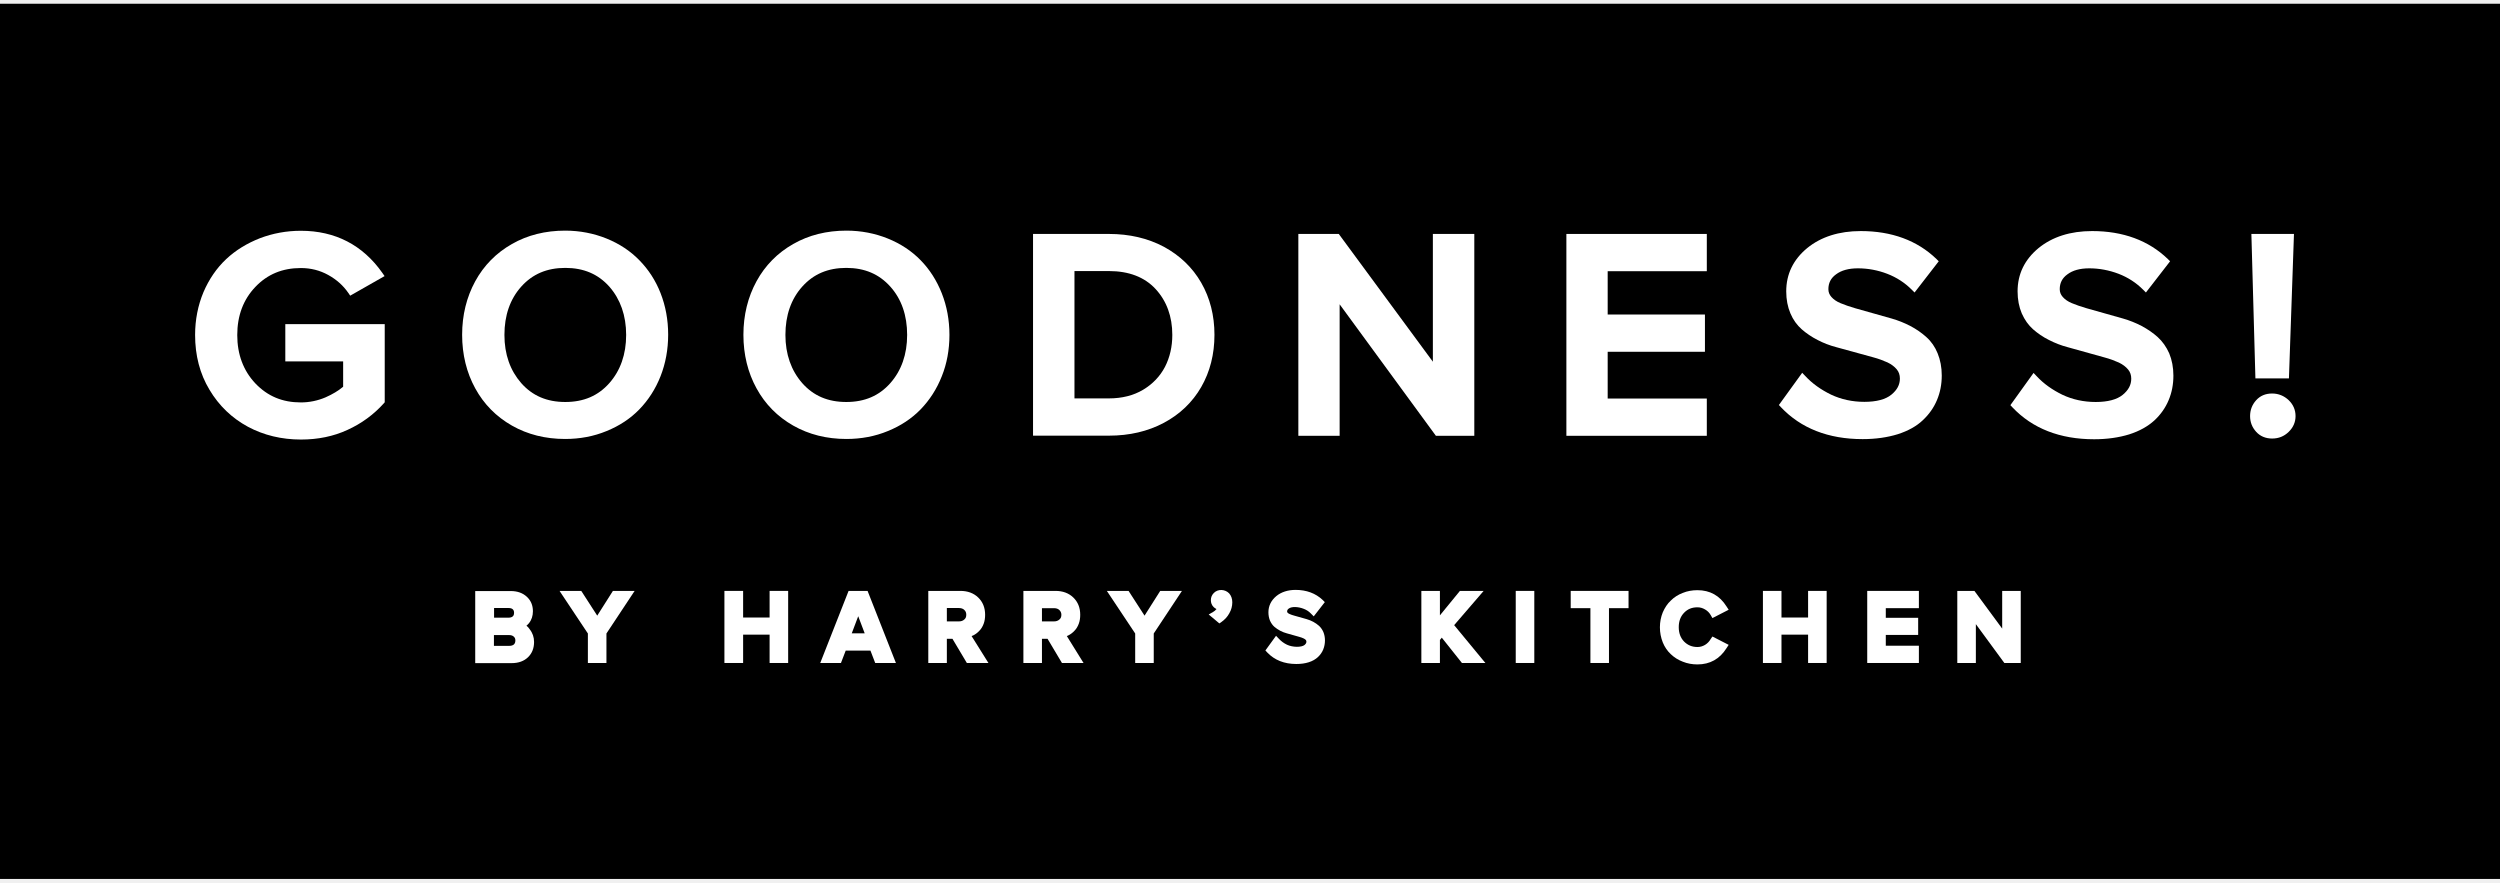
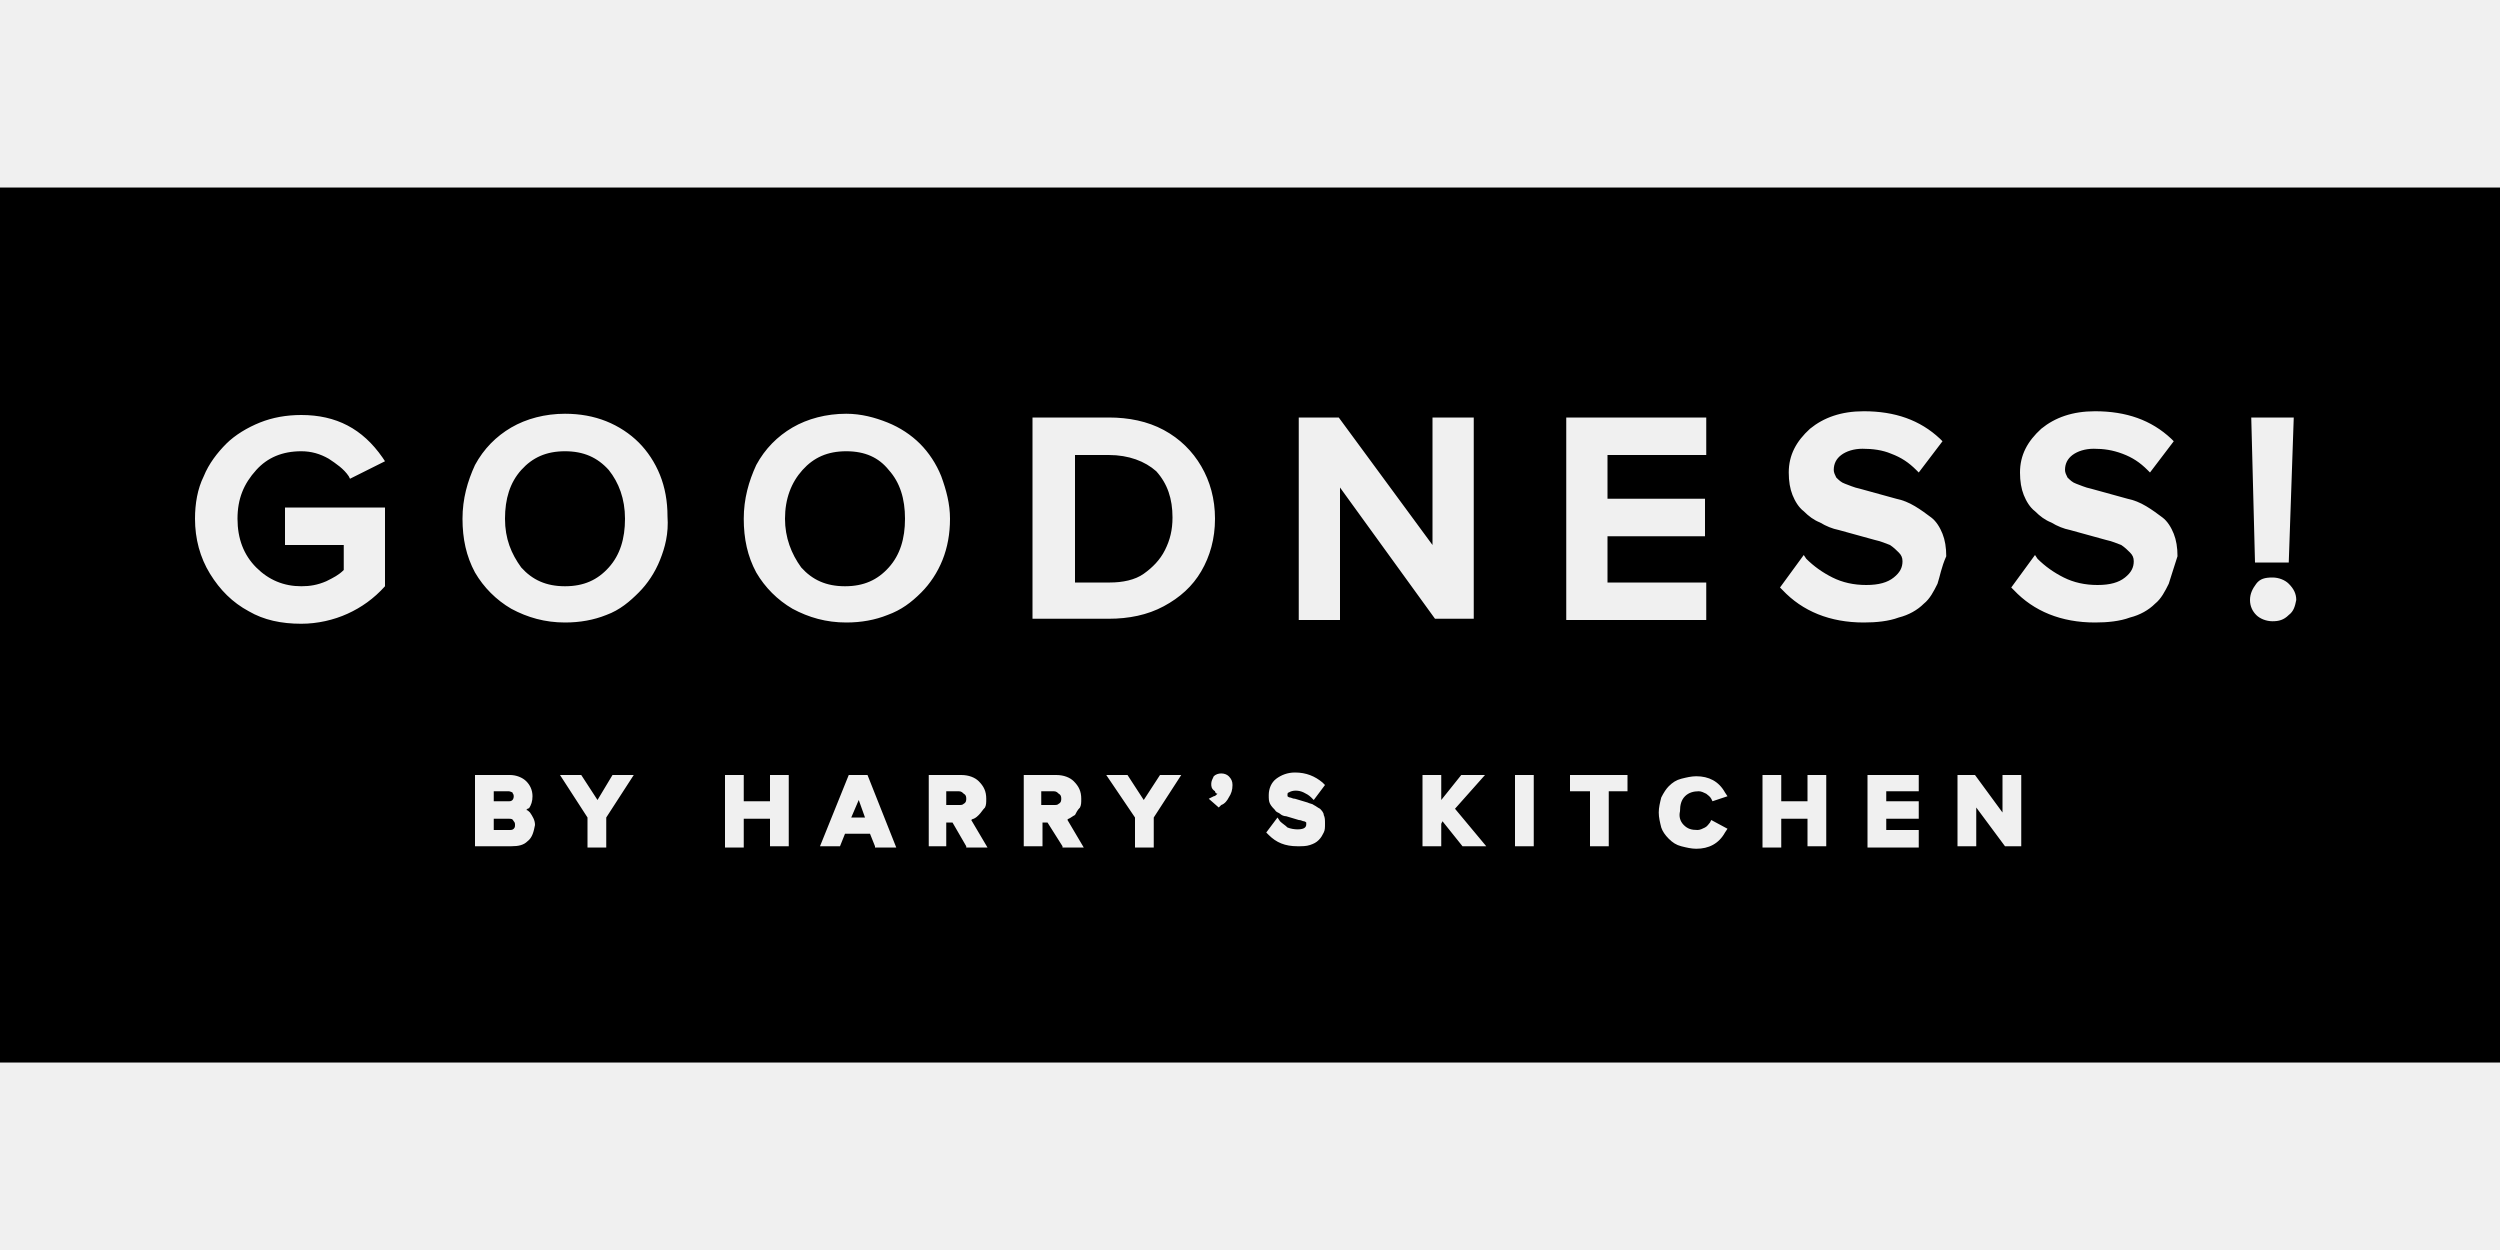
- <svg x="0px" y="0px" viewBox="0 0 173.76 61.35" enable-background="new 0 0 173.76 61.35" xml:space="preserve" class="portfolio-client">
-   <rect x="0" y="0.26" width="173.91" height="60.83" />
-   <g>
-     <path fill="#FFFFFF" d="M19.82,25.12h4.03v1.76c-0.32,0.27-0.73,0.52-1.23,0.74c-0.54,0.23-1.12,0.35-1.71,0.35   c-1.28,0-2.31-0.43-3.16-1.32c-0.83-0.88-1.26-2.01-1.26-3.36s0.42-2.47,1.26-3.35c0.84-0.88,1.88-1.31,3.16-1.31   c0.69,0,1.32,0.16,1.9,0.48c0.58,0.32,1.05,0.74,1.4,1.25l0.13,0.19l2.39-1.36l-0.16-0.23c-1.36-1.93-3.27-2.92-5.66-2.92   c-1,0-1.96,0.18-2.85,0.52c-0.89,0.35-1.68,0.83-2.34,1.45c-0.66,0.62-1.19,1.39-1.58,2.3c-0.38,0.91-0.58,1.91-0.58,2.97   c0,1.42,0.33,2.7,1,3.81c0.66,1.11,1.56,1.97,2.67,2.57c1.1,0.59,2.34,0.89,3.69,0.89c1.17,0,2.26-0.22,3.23-0.67   c0.97-0.44,1.82-1.06,2.53-1.85l0.06-0.07v-5.43h-6.91V25.12z" />
-     <path fill="#FFFFFF" d="M44.44,18.09c-0.62-0.64-1.39-1.15-2.28-1.51c-0.89-0.36-1.86-0.55-2.88-0.55c-1.37,0-2.62,0.31-3.7,0.93   c-1.09,0.62-1.95,1.49-2.55,2.59c-0.6,1.1-0.91,2.35-0.91,3.72s0.31,2.63,0.91,3.72c0.6,1.1,1.46,1.97,2.55,2.59   c1.09,0.62,2.33,0.93,3.7,0.93c1.02,0,1.99-0.18,2.88-0.55c0.89-0.36,1.66-0.87,2.28-1.51c0.62-0.64,1.12-1.41,1.47-2.3   c0.35-0.89,0.53-1.86,0.53-2.89s-0.18-2-0.53-2.89C45.57,19.5,45.07,18.73,44.44,18.09z M43.52,23.28c0,1.35-0.4,2.48-1.17,3.35   c-0.78,0.88-1.78,1.31-3.06,1.31c-1.28,0-2.28-0.43-3.06-1.31c-0.77-0.88-1.17-2-1.17-3.35c0-1.36,0.39-2.49,1.17-3.36   c0.78-0.87,1.78-1.3,3.06-1.3c1.28,0,2.28,0.43,3.06,1.3C43.12,20.8,43.52,21.93,43.52,23.28z" />
-     <path fill="#FFFFFF" d="M65.99,23.28c0-1.03-0.18-2-0.53-2.89c-0.35-0.89-0.85-1.67-1.47-2.3c-0.62-0.64-1.39-1.15-2.28-1.51   c-0.89-0.36-1.86-0.55-2.88-0.55c-1.37,0-2.62,0.31-3.7,0.93c-1.09,0.62-1.95,1.49-2.55,2.59c-0.6,1.1-0.91,2.35-0.91,3.72   s0.31,2.63,0.91,3.72c0.6,1.1,1.46,1.97,2.55,2.59c1.09,0.62,2.33,0.93,3.7,0.93c1.02,0,1.99-0.18,2.88-0.55   c0.89-0.36,1.66-0.87,2.28-1.51c0.62-0.64,1.12-1.41,1.47-2.3C65.81,25.28,65.99,24.31,65.99,23.28z M58.82,18.62   c1.28,0,2.28,0.43,3.06,1.3c0.78,0.87,1.17,2,1.17,3.36c0,1.35-0.4,2.48-1.17,3.35c-0.78,0.88-1.78,1.31-3.06,1.31   c-1.28,0-2.28-0.43-3.06-1.31c-0.77-0.88-1.17-2.01-1.17-3.35c0-1.36,0.39-2.49,1.17-3.36C56.54,19.05,57.54,18.62,58.82,18.62z" />
-     <path fill="#FFFFFF" d="M83.49,19.65c-0.61-1.06-1.49-1.9-2.6-2.5c-1.11-0.59-2.39-0.89-3.81-0.89H71.8v14.02h5.28   c1.42,0,2.7-0.3,3.81-0.89c1.11-0.59,1.99-1.43,2.6-2.49c0.61-1.06,0.92-2.28,0.92-3.63C84.41,21.93,84.1,20.71,83.49,19.65z    M81.48,23.28c0,0.81-0.17,1.56-0.51,2.22c-0.34,0.65-0.85,1.19-1.52,1.59c-0.67,0.4-1.47,0.6-2.37,0.6h-2.4v-8.85h2.4   c1.38,0,2.47,0.42,3.23,1.24C81.09,20.92,81.48,22,81.48,23.28z" />
-     <polygon fill="#FFFFFF" points="102.47,30.29 102.47,16.26 99.59,16.26 99.59,25.14 93.05,16.26 90.24,16.26 90.24,30.29    93.11,30.29 93.11,21.15 99.8,30.29  " />
-     <polygon fill="#FFFFFF" points="118.63,27.7 111.74,27.7 111.74,24.45 118.5,24.45 118.5,21.86 111.74,21.86 111.74,18.85    118.63,18.85 118.63,16.26 108.87,16.26 108.87,30.29 118.63,30.29  " />
-     <path fill="#FFFFFF" d="M133.89,23.43c-0.32-0.29-0.69-0.55-1.11-0.77c-0.42-0.22-0.85-0.39-1.3-0.52l-2.55-0.72   c-0.38-0.11-0.72-0.23-1.01-0.35c-0.27-0.11-0.48-0.26-0.63-0.43c-0.14-0.16-0.21-0.33-0.21-0.54c0-0.43,0.17-0.77,0.53-1.03   c0.37-0.28,0.88-0.42,1.52-0.42c0.7,0,1.39,0.13,2.04,0.38c0.65,0.25,1.22,0.62,1.7,1.1l0.2,0.2l1.68-2.17l-0.16-0.16   c-1.34-1.29-3.11-1.94-5.26-1.94c-1.51,0-2.76,0.4-3.72,1.18c-0.97,0.8-1.46,1.81-1.46,3.01c0,0.57,0.1,1.08,0.29,1.53   c0.19,0.45,0.46,0.82,0.79,1.11c0.32,0.28,0.69,0.53,1.1,0.74c0.4,0.21,0.84,0.38,1.3,0.5l2.55,0.7c0.38,0.1,0.72,0.23,1.01,0.36   c0.27,0.13,0.48,0.29,0.64,0.48c0.15,0.18,0.22,0.39,0.22,0.64c0,0.43-0.19,0.79-0.59,1.12c-0.4,0.33-1.04,0.5-1.88,0.5   c-0.83,0-1.61-0.17-2.31-0.5c-0.7-0.34-1.31-0.77-1.8-1.3l-0.21-0.22l-1.62,2.24l0.14,0.15c1.39,1.47,3.3,2.22,5.68,2.22   c0.91,0,1.73-0.12,2.44-0.34c0.72-0.23,1.31-0.56,1.74-0.97c0.44-0.41,0.77-0.88,0.99-1.41c0.22-0.52,0.33-1.09,0.33-1.7   c0-0.57-0.1-1.09-0.29-1.55C134.49,24.11,134.23,23.73,133.89,23.43z" />
-     <path fill="#FFFFFF" d="M149.97,23.43c-0.32-0.29-0.7-0.55-1.11-0.77c-0.42-0.22-0.85-0.39-1.3-0.52l-2.55-0.72   c-0.38-0.11-0.72-0.23-1.01-0.35c-0.27-0.11-0.48-0.26-0.63-0.43c-0.14-0.16-0.21-0.33-0.21-0.54c0-0.43,0.17-0.77,0.53-1.03   c0.37-0.28,0.88-0.42,1.52-0.42c0.7,0,1.38,0.13,2.04,0.38c0.65,0.25,1.22,0.62,1.7,1.1l0.2,0.2l1.68-2.17l-0.16-0.16   c-1.34-1.29-3.11-1.94-5.26-1.94c-1.51,0-2.76,0.4-3.72,1.18c-0.97,0.8-1.46,1.81-1.46,3.01c0,0.57,0.1,1.08,0.29,1.53   c0.2,0.45,0.46,0.82,0.79,1.11c0.32,0.28,0.68,0.53,1.1,0.74c0.41,0.21,0.84,0.38,1.3,0.5l2.55,0.71c0.38,0.1,0.72,0.23,1.01,0.36   c0.27,0.13,0.48,0.29,0.64,0.48c0.15,0.18,0.22,0.39,0.22,0.64c0,0.43-0.19,0.79-0.59,1.12c-0.4,0.33-1.04,0.5-1.88,0.5   c-0.83,0-1.61-0.17-2.31-0.5c-0.7-0.34-1.31-0.77-1.8-1.3l-0.21-0.22l-1.61,2.24l0.14,0.15c1.39,1.47,3.3,2.22,5.68,2.22   c0.91,0,1.73-0.12,2.44-0.34c0.72-0.23,1.3-0.56,1.75-0.97c0.44-0.41,0.77-0.88,0.99-1.41c0.22-0.52,0.33-1.09,0.33-1.7   c0-0.57-0.1-1.09-0.29-1.55C150.57,24.11,150.3,23.73,149.97,23.43z" />
-     <polygon fill="#FFFFFF" points="159.09,26.3 159.44,16.26 156.48,16.26 156.76,26.3  " />
-     <path fill="#FFFFFF" d="M159.07,27.81c-0.32-0.3-0.71-0.46-1.15-0.46c-0.46,0-0.83,0.16-1.11,0.47c-0.28,0.31-0.42,0.68-0.42,1.1   c0,0.42,0.14,0.78,0.42,1.09c0.28,0.31,0.66,0.47,1.11,0.47c0.45,0,0.83-0.15,1.15-0.46c0.32-0.31,0.48-0.68,0.48-1.1   C159.55,28.49,159.39,28.12,159.07,27.81z" />
-     <path fill="#FFFFFF" d="M36.59,43.49c0.06-0.05,0.12-0.11,0.17-0.17c0.19-0.23,0.28-0.52,0.28-0.84c0-0.4-0.14-0.74-0.42-1   c-0.28-0.26-0.65-0.4-1.12-0.4h-2.47v5.01h2.53c0.48,0,0.86-0.14,1.14-0.41c0.28-0.27,0.42-0.63,0.42-1.06   c0-0.33-0.1-0.63-0.31-0.89C36.75,43.63,36.67,43.55,36.59,43.49z M35.82,44.51c0,0.12-0.03,0.21-0.1,0.28   c-0.08,0.07-0.19,0.1-0.34,0.1h-1.05v-0.75h1.05c0.15,0,0.26,0.04,0.33,0.11C35.78,44.31,35.82,44.39,35.82,44.51z M35.64,42.84   c-0.07,0.06-0.16,0.09-0.29,0.09h-1.01v-0.67h1.01c0.13,0,0.23,0.03,0.29,0.09c0.04,0.04,0.09,0.1,0.09,0.24   C35.73,42.74,35.68,42.8,35.64,42.84z" />
-     <polygon fill="#FFFFFF" points="41.51,42.79 40.4,41.07 38.89,41.07 40.86,44.03 40.86,46.08 42.15,46.08 42.15,44.03 44.11,41.07    42.6,41.07  " />
-     <polygon fill="#FFFFFF" points="53.49,42.92 51.65,42.92 51.65,41.07 50.35,41.07 50.35,46.08 51.65,46.08 51.65,44.11    53.49,44.11 53.49,46.08 54.78,46.08 54.78,41.07 53.49,41.07  " />
-     <path fill="#FFFFFF" d="M58.98,41.07l-1.97,5.01h1.44l0.33-0.86h1.72l0.33,0.86h1.44l-1.97-5.01H58.98z M59.2,44.02l0.45-1.19   l0.45,1.19H59.2z" />
-     <path fill="#FFFFFF" d="M67.67,44.15c0.15-0.08,0.28-0.18,0.4-0.31c0.13-0.13,0.23-0.3,0.3-0.49c0.07-0.19,0.1-0.4,0.1-0.62   c0-0.49-0.16-0.89-0.48-1.2c-0.32-0.31-0.74-0.46-1.24-0.46h-2.23v5.01h1.29V44.4h0.39l1,1.68h1.5l-1.17-1.87   C67.58,44.19,67.63,44.17,67.67,44.15z M67.16,42.73c0,0.14-0.04,0.25-0.14,0.33c-0.1,0.09-0.22,0.13-0.38,0.13h-0.83v-0.93h0.83   c0.16,0,0.29,0.04,0.38,0.13C67.12,42.48,67.16,42.59,67.16,42.73z" />
-     <path fill="#FFFFFF" d="M74.28,44.15c0.15-0.08,0.28-0.18,0.4-0.31c0.13-0.13,0.23-0.3,0.3-0.49c0.07-0.19,0.1-0.4,0.1-0.62   c0-0.49-0.16-0.89-0.48-1.2c-0.32-0.31-0.74-0.46-1.24-0.46h-2.23v5.01h1.29V44.4h0.39l1,1.68h1.5l-1.16-1.87   C74.19,44.19,74.24,44.17,74.28,44.15z M72.42,42.27h0.83c0.16,0,0.29,0.04,0.38,0.13c0.09,0.09,0.14,0.19,0.14,0.33   s-0.04,0.25-0.14,0.33c-0.1,0.09-0.22,0.13-0.38,0.13h-0.83V42.27z" />
-     <polygon fill="#FFFFFF" points="79.55,42.79 78.44,41.07 76.93,41.07 78.9,44.03 78.9,46.08 80.19,46.08 80.19,44.03 82.15,41.07    80.64,41.07  " />
-     <path fill="#FFFFFF" d="M84.37,41.21c-0.14,0.14-0.21,0.31-0.21,0.5c0,0.19,0.06,0.35,0.19,0.48c0.06,0.06,0.12,0.1,0.2,0.14   c-0.07,0.09-0.15,0.16-0.23,0.2l-0.31,0.18l0.74,0.62l0.16-0.11c0.22-0.16,0.4-0.35,0.53-0.59c0.14-0.24,0.21-0.5,0.21-0.77   c0-0.25-0.08-0.46-0.22-0.62C85.15,40.95,84.66,40.92,84.37,41.21z" />
-     <path fill="#FFFFFF" d="M91.68,43.5c-0.12-0.11-0.26-0.2-0.4-0.28c-0.15-0.08-0.3-0.14-0.47-0.19l-0.85-0.24   c-0.12-0.03-0.23-0.07-0.32-0.11c-0.07-0.03-0.12-0.06-0.15-0.1c-0.02-0.02-0.03-0.04-0.03-0.07c0-0.09,0.03-0.15,0.11-0.21   c0.21-0.16,0.67-0.13,1.03,0.01c0.19,0.07,0.37,0.18,0.51,0.33l0.2,0.2l0.77-0.99l-0.16-0.16C91.44,41.24,90.81,41,90.05,41   c-0.54,0-1,0.15-1.34,0.43c-0.36,0.3-0.55,0.68-0.55,1.13c0,0.21,0.04,0.41,0.11,0.58c0.08,0.17,0.18,0.32,0.31,0.43   c0.12,0.1,0.25,0.19,0.4,0.27c0.15,0.08,0.31,0.14,0.46,0.18l0.85,0.24c0.12,0.03,0.22,0.07,0.31,0.11   c0.07,0.03,0.12,0.07,0.16,0.11c0.02,0.03,0.04,0.06,0.04,0.11c0,0.06-0.01,0.14-0.13,0.24c-0.21,0.17-0.82,0.17-1.22-0.02   c-0.21-0.1-0.4-0.24-0.55-0.4l-0.21-0.22l-0.74,1.02l0.14,0.15c0.5,0.52,1.17,0.79,2.01,0.79c0.32,0,0.61-0.04,0.86-0.12   c0.26-0.08,0.48-0.21,0.64-0.36c0.16-0.15,0.29-0.33,0.37-0.53c0.08-0.2,0.12-0.41,0.12-0.63c0-0.21-0.04-0.41-0.11-0.58   C91.91,43.77,91.81,43.62,91.68,43.5z" />
-     <polygon fill="#FFFFFF" points="103.12,41.07 101.47,41.07 100.08,42.77 100.08,41.07 98.79,41.07 98.79,46.08 100.08,46.08    100.08,44.48 100.21,44.32 101.61,46.08 103.24,46.08 101.07,43.45  " />
-     <rect x="105.35" y="41.07" fill="#FFFFFF" width="1.29" height="5.01" />
-     <polygon fill="#FFFFFF" points="109.17,42.27 110.54,42.27 110.54,46.08 111.83,46.08 111.83,42.27 113.19,42.27 113.19,41.07    109.17,41.07  " />
-     <path fill="#FFFFFF" d="M118.89,44.43c-0.09,0.16-0.22,0.29-0.38,0.39c-0.17,0.1-0.34,0.15-0.53,0.15c-0.38,0-0.68-0.13-0.93-0.38   c-0.25-0.26-0.37-0.59-0.37-1c0-0.41,0.12-0.74,0.37-1c0.25-0.26,0.55-0.38,0.93-0.38c0.19,0,0.36,0.05,0.53,0.15   c0.17,0.1,0.3,0.23,0.39,0.39l0.12,0.21l1.13-0.58l-0.15-0.23c-0.47-0.75-1.15-1.13-2.02-1.13c-0.36,0-0.71,0.06-1.02,0.19   c-0.32,0.12-0.6,0.3-0.83,0.53c-0.24,0.22-0.42,0.5-0.56,0.82c-0.13,0.32-0.2,0.67-0.2,1.04s0.07,0.72,0.2,1.05   c0.13,0.32,0.32,0.6,0.56,0.82c0.23,0.22,0.51,0.4,0.83,0.52c0.32,0.13,0.66,0.19,1.02,0.19c0.87,0,1.55-0.38,2.02-1.13l0.15-0.23   l-1.13-0.58L118.89,44.43z" />
-     <polygon fill="#FFFFFF" points="125.67,42.92 123.82,42.92 123.82,41.07 122.53,41.07 122.53,46.08 123.82,46.08 123.82,44.11    125.67,44.11 125.67,46.08 126.96,46.08 126.96,41.07 125.67,41.07  " />
-     <polygon fill="#FFFFFF" points="129.78,46.08 133.37,46.08 133.37,44.88 131.07,44.88 131.07,44.13 133.32,44.13 133.32,42.94    131.07,42.94 131.07,42.27 133.37,42.27 133.37,41.07 129.78,41.07  " />
-     <polygon fill="#FFFFFF" points="139.16,43.69 137.23,41.07 136.04,41.07 136.04,46.08 137.33,46.08 137.33,43.38 139.31,46.08    140.45,46.08 140.45,41.07 139.16,41.07  " />
-   </g>
+ <svg viewBox="0 0 20 10" class="portfolio-client">
+   <polygon points="6.81,6.54 6.92,6.54 6.87,6.4" />
+   <path d="M6.77,3.61c-0.15,0-0.26,0.05-0.35,0.15S6.28,3.99,6.28,4.15c0,0.15,0.05,0.28,0.13,0.39c0.09,0.1,0.2,0.15,0.35,0.15 s0.26-0.05,0.35-0.15c0.09-0.1,0.13-0.23,0.13-0.39c0-0.16-0.04-0.29-0.13-0.39C7.03,3.66,6.92,3.61,6.77,3.61z M8.87,3.64H8.6v1.02h0.28c0.1,0,0.2-0.02,0.27-0.07C9.22,4.54,9.28,4.48,9.32,4.4c0.04-0.08,0.06-0.16,0.06-0.26 c0-0.15-0.04-0.27-0.13-0.37C9.16,3.69,9.03,3.64,8.87,3.64z M7.67,6.33h-0.1v0.11h0.1c0.02,0,0.03,0,0.04-0.01C7.73,6.42,7.73,6.4,7.73,6.39s0-0.03-0.02-0.04 C7.7,6.34,7.69,6.33,7.67,6.33z M8.43,6.33h-0.1v0.11h0.1c0.02,0,0.03,0,0.04-0.01C8.49,6.42,8.49,6.4,8.49,6.39S8.49,6.36,8.47,6.35 C8.46,6.34,8.45,6.33,8.43,6.33z M4.52,3.61c-0.15,0-0.26,0.05-0.35,0.15S4.04,3.99,4.04,4.15c0,0.16,0.05,0.28,0.13,0.39c0.09,0.1,0.2,0.15,0.35,0.15 s0.26-0.05,0.35-0.15c0.09-0.1,0.13-0.23,0.13-0.39c0-0.16-0.05-0.29-0.13-0.39C4.78,3.66,4.67,3.61,4.52,3.61z M4.1,6.4c0,0,0.01-0.01,0.01-0.03c0-0.02-0.01-0.02-0.01-0.03C4.1,6.34,4.08,6.33,4.07,6.33H3.95v0.08h0.12 C4.08,6.41,4.09,6.41,4.1,6.4z M4.07,6.55H3.95v0.09h0.12c0.02,0,0.03,0,0.04-0.01c0.01-0.01,0.01-0.02,0.01-0.03c0-0.01,0-0.02-0.01-0.03 C4.1,6.55,4.09,6.55,4.07,6.55z M0,1.5v7h20.02v-7H0z M18.35,3.34L18.31,4.5h-0.27l-0.03-1.16H18.35z M3.08,4.69L3.08,4.69c-0.09,0.1-0.19,0.17-0.3,0.22 C2.67,4.96,2.54,4.99,2.41,4.99c-0.16,0-0.3-0.03-0.42-0.1c-0.13-0.07-0.23-0.17-0.31-0.3C1.6,4.46,1.56,4.31,1.56,4.15 c0-0.12,0.02-0.24,0.07-0.34c0.04-0.1,0.11-0.19,0.18-0.26s0.17-0.13,0.27-0.17c0.1-0.04,0.21-0.06,0.33-0.06 c0.28,0,0.49,0.11,0.65,0.34l0.02,0.03L2.8,3.83L2.79,3.81C2.75,3.75,2.69,3.71,2.63,3.67C2.56,3.63,2.49,3.61,2.41,3.61 c-0.15,0-0.27,0.05-0.36,0.15C1.95,3.87,1.9,3.99,1.9,4.15s0.05,0.29,0.15,0.39c0.1,0.1,0.22,0.15,0.36,0.15 c0.07,0,0.13-0.01,0.2-0.04c0.06-0.03,0.1-0.05,0.14-0.09v-0.2H2.28v-0.3h0.8V4.69z M4.22,6.73C4.19,6.76,4.15,6.77,4.09,6.77H3.8 V6.2h0.28c0.05,0,0.1,0.02,0.13,0.05c0.03,0.03,0.05,0.07,0.05,0.12c0,0.04-0.01,0.07-0.03,0.1C4.23,6.46,4.22,6.47,4.21,6.48 C4.22,6.48,4.23,6.49,4.24,6.5c0.02,0.03,0.04,0.06,0.04,0.1C4.27,6.65,4.26,6.7,4.22,6.73z M4.85,6.54v0.24H4.7V6.54L4.48,6.2 h0.17l0.13,0.2L4.9,6.2h0.17L4.85,6.54z M5.28,4.48c-0.04,0.1-0.1,0.19-0.17,0.26S4.96,4.88,4.85,4.92 c-0.1,0.04-0.21,0.06-0.33,0.06c-0.16,0-0.3-0.04-0.43-0.11C3.97,4.8,3.87,4.7,3.8,4.58C3.73,4.45,3.7,4.31,3.7,4.15 c0-0.16,0.04-0.3,0.1-0.43c0.07-0.13,0.17-0.23,0.29-0.3c0.12-0.07,0.27-0.11,0.43-0.11c0.12,0,0.23,0.02,0.33,0.06 c0.1,0.04,0.19,0.1,0.26,0.17c0.07,0.07,0.13,0.16,0.17,0.26c0.04,0.1,0.06,0.21,0.06,0.33C5.35,4.27,5.32,4.38,5.28,4.48z  M6.31,6.77H6.16V6.55H5.95v0.23H5.8V6.2h0.15v0.21h0.21V6.2h0.15V6.77z M7,6.77l-0.04-0.1h-0.2l-0.04,0.1H6.56L6.79,6.2h0.15 l0.23,0.58H7z M7.1,4.92C7,4.96,6.89,4.98,6.77,4.98c-0.16,0-0.3-0.04-0.43-0.11C6.22,4.8,6.12,4.7,6.05,4.58 c-0.07-0.13-0.1-0.27-0.1-0.43c0-0.16,0.04-0.3,0.1-0.43c0.07-0.13,0.17-0.23,0.29-0.3c0.12-0.07,0.27-0.11,0.43-0.11 C6.89,3.31,7,3.34,7.1,3.38s0.19,0.1,0.26,0.17c0.07,0.07,0.13,0.16,0.17,0.26C7.57,3.92,7.6,4.03,7.6,4.15 c0,0.12-0.02,0.23-0.06,0.33c-0.04,0.1-0.1,0.19-0.17,0.26C7.29,4.82,7.21,4.88,7.1,4.92z M7.73,6.77L7.62,6.58H7.57v0.19H7.43V6.2 h0.26c0.06,0,0.11,0.02,0.14,0.05c0.04,0.04,0.06,0.08,0.06,0.14c0,0.03,0,0.05-0.01,0.07C7.86,6.48,7.85,6.5,7.83,6.52 C7.82,6.53,7.81,6.54,7.79,6.55c0,0-0.01,0-0.02,0.01l0.13,0.22H7.73z M8.5,6.77L8.38,6.58H8.34v0.19H8.19V6.2h0.26 c0.06,0,0.11,0.02,0.14,0.05c0.04,0.04,0.06,0.08,0.06,0.14c0,0.03,0,0.05-0.01,0.07C8.62,6.48,8.61,6.5,8.6,6.52 C8.58,6.53,8.57,6.54,8.55,6.55c0,0-0.01,0-0.01,0.01l0.13,0.22H8.5z M9.23,6.54v0.24H9.08V6.54L8.85,6.2h0.17l0.13,0.2l0.13-0.2 h0.17L9.23,6.54z M9.31,4.85c-0.13,0.07-0.28,0.1-0.44,0.1H8.26V3.34h0.61c0.16,0,0.31,0.03,0.44,0.1c0.13,0.07,0.23,0.17,0.3,0.29 s0.11,0.26,0.11,0.42c0,0.16-0.04,0.3-0.11,0.42S9.44,4.78,9.31,4.85z M9.83,6.38C9.82,6.4,9.8,6.43,9.77,6.44L9.75,6.46L9.67,6.39 l0.04-0.02c0.01,0,0.02-0.01,0.03-0.02c-0.01,0-0.02-0.01-0.02-0.02C9.69,6.31,9.69,6.29,9.69,6.27S9.7,6.23,9.71,6.21 c0.03-0.03,0.09-0.03,0.12,0c0.02,0.02,0.03,0.04,0.03,0.07C9.86,6.32,9.85,6.35,9.83,6.38z M10.59,6.66 c-0.01,0.02-0.02,0.04-0.04,0.06s-0.04,0.03-0.07,0.04c-0.03,0.01-0.06,0.01-0.1,0.01c-0.1,0-0.17-0.03-0.23-0.09l-0.02-0.02 l0.09-0.12l0.02,0.03c0.02,0.02,0.04,0.03,0.06,0.05c0.05,0.02,0.12,0.02,0.14,0c0.01-0.01,0.01-0.02,0.01-0.03 c0-0.01,0-0.01,0-0.01c0,0-0.01-0.01-0.02-0.01c-0.01,0-0.02-0.01-0.04-0.01l-0.1-0.03c-0.02,0-0.04-0.01-0.05-0.02 S10.21,6.5,10.2,6.48c-0.01-0.01-0.03-0.03-0.04-0.05c-0.01-0.02-0.01-0.04-0.01-0.07c0-0.05,0.02-0.1,0.06-0.13 c0.04-0.03,0.09-0.05,0.15-0.05c0.09,0,0.16,0.03,0.22,0.08l0.02,0.02L10.51,6.4l-0.02-0.02c-0.02-0.02-0.04-0.03-0.06-0.04 c-0.04-0.02-0.09-0.02-0.12,0C10.3,6.34,10.3,6.35,10.3,6.36c0,0,0,0.01,0,0.01c0,0,0.01,0.01,0.02,0.01 c0.01,0,0.02,0.01,0.04,0.01l0.1,0.03c0.02,0.01,0.04,0.01,0.05,0.02c0.02,0.01,0.03,0.02,0.05,0.03c0.01,0.01,0.03,0.03,0.03,0.05 c0.01,0.02,0.01,0.04,0.01,0.07C10.6,6.62,10.6,6.64,10.59,6.66z M10.72,4.96h-0.33V3.34h0.32l0.75,1.02V3.34h0.33v1.61h-0.31 L10.72,3.9V4.96z M11.7,6.77l-0.16-0.2l-0.01,0.02v0.18h-0.15V6.2h0.15v0.2l0.16-0.2h0.19l-0.24,0.27l0.25,0.3H11.7z M12.27,6.77 h-0.15V6.2h0.15V6.77z M12.53,3.34h1.12v0.3h-0.79v0.35h0.78v0.3h-0.78v0.37h0.79v0.3h-1.12V3.34z M13.03,6.33h-0.16v0.44h-0.15 V6.33h-0.16V6.2h0.46V6.33z M13.47,6.6c0.03,0.03,0.06,0.04,0.11,0.04c0.02,0,0.04-0.01,0.06-0.02c0.02-0.01,0.03-0.03,0.04-0.04 l0.01-0.02l0.13,0.07l-0.02,0.03c-0.05,0.09-0.13,0.13-0.23,0.13c-0.04,0-0.08-0.01-0.12-0.02c-0.04-0.01-0.07-0.03-0.1-0.06 c-0.03-0.03-0.05-0.06-0.06-0.09c-0.01-0.04-0.02-0.08-0.02-0.12s0.01-0.08,0.02-0.12c0.02-0.04,0.04-0.07,0.06-0.09 c0.03-0.03,0.06-0.05,0.1-0.06c0.04-0.01,0.08-0.02,0.12-0.02c0.1,0,0.18,0.04,0.23,0.13l0.02,0.03L13.7,6.41l-0.01-0.02 c-0.01-0.02-0.03-0.03-0.04-0.04c-0.02-0.01-0.04-0.02-0.06-0.02c-0.04,0-0.08,0.01-0.11,0.04c-0.03,0.03-0.04,0.07-0.04,0.12 C13.43,6.53,13.44,6.57,13.47,6.6z M14.61,6.77h-0.15V6.55h-0.21v0.23H14.1V6.2h0.15v0.21h0.21V6.2h0.15V6.77z M15.35,6.33h-0.26 v0.08h0.26v0.14h-0.26v0.09h0.26v0.14h-0.41V6.2h0.41V6.33z M15.5,4.67c-0.03,0.06-0.06,0.12-0.11,0.16 c-0.05,0.05-0.12,0.09-0.2,0.11c-0.08,0.03-0.18,0.04-0.28,0.04c-0.27,0-0.49-0.09-0.65-0.26l-0.02-0.02l0.19-0.26l0.02,0.03 c0.06,0.06,0.13,0.11,0.21,0.15c0.08,0.04,0.17,0.06,0.27,0.06c0.1,0,0.17-0.02,0.22-0.06c0.05-0.04,0.07-0.08,0.07-0.13 c0-0.03-0.01-0.05-0.03-0.07c-0.02-0.02-0.04-0.04-0.07-0.06c-0.03-0.01-0.07-0.03-0.12-0.04l-0.29-0.08 c-0.05-0.01-0.1-0.03-0.15-0.06c-0.05-0.02-0.09-0.05-0.13-0.09c-0.04-0.03-0.07-0.08-0.09-0.13c-0.02-0.05-0.03-0.11-0.03-0.18 c0-0.14,0.06-0.25,0.17-0.35c0.11-0.09,0.25-0.14,0.43-0.14c0.25,0,0.45,0.07,0.61,0.22l0.02,0.02l-0.19,0.25l-0.02-0.02 c-0.06-0.06-0.12-0.1-0.2-0.13c-0.07-0.03-0.15-0.04-0.23-0.04c-0.07,0-0.13,0.02-0.17,0.05c-0.04,0.03-0.06,0.07-0.06,0.12 c0,0.02,0.01,0.04,0.02,0.06c0.02,0.02,0.04,0.04,0.07,0.05c0.03,0.01,0.07,0.03,0.12,0.04l0.29,0.08c0.05,0.01,0.1,0.03,0.15,0.06 s0.09,0.06,0.13,0.09c0.04,0.03,0.07,0.08,0.09,0.13c0.02,0.05,0.03,0.11,0.03,0.18C15.53,4.54,15.52,4.61,15.5,4.67z M16.17,6.77 h-0.13l-0.23-0.31v0.31h-0.15V6.2h0.14l0.22,0.3V6.2h0.15V6.77z M17.35,4.67c-0.03,0.06-0.06,0.12-0.11,0.16 c-0.05,0.05-0.12,0.09-0.2,0.11c-0.08,0.03-0.18,0.04-0.28,0.04c-0.27,0-0.49-0.09-0.65-0.26l-0.02-0.02l0.19-0.26l0.02,0.03 c0.06,0.06,0.13,0.11,0.21,0.15c0.08,0.04,0.17,0.06,0.27,0.06c0.1,0,0.17-0.02,0.22-0.06c0.05-0.04,0.07-0.08,0.07-0.13 c0-0.03-0.01-0.05-0.03-0.07c-0.02-0.02-0.04-0.04-0.07-0.06c-0.03-0.01-0.07-0.03-0.12-0.04l-0.29-0.08 c-0.05-0.01-0.1-0.03-0.15-0.06c-0.05-0.02-0.09-0.05-0.13-0.09c-0.04-0.03-0.07-0.08-0.09-0.13c-0.02-0.05-0.03-0.11-0.03-0.18 c0-0.14,0.06-0.25,0.17-0.35c0.11-0.09,0.25-0.14,0.43-0.14c0.25,0,0.45,0.07,0.61,0.22l0.02,0.02l-0.19,0.25l-0.02-0.02 c-0.06-0.06-0.12-0.1-0.2-0.13c-0.08-0.03-0.15-0.04-0.23-0.04c-0.07,0-0.13,0.02-0.17,0.05c-0.04,0.03-0.06,0.07-0.06,0.12 c0,0.02,0.01,0.04,0.02,0.06c0.02,0.02,0.04,0.04,0.07,0.05c0.03,0.01,0.07,0.03,0.12,0.04l0.29,0.08c0.05,0.01,0.1,0.03,0.15,0.06 c0.05,0.03,0.09,0.06,0.13,0.09c0.04,0.03,0.07,0.08,0.09,0.13c0.02,0.05,0.03,0.11,0.03,0.18C17.39,4.54,17.37,4.61,17.35,4.67z  M18.31,4.92c-0.04,0.04-0.08,0.05-0.13,0.05c-0.05,0-0.1-0.02-0.13-0.05S18,4.85,18,4.8s0.02-0.09,0.05-0.13s0.07-0.05,0.13-0.05 c0.05,0,0.1,0.02,0.13,0.05c0.04,0.04,0.06,0.08,0.06,0.13C18.36,4.85,18.35,4.89,18.31,4.92z" />
</svg>
